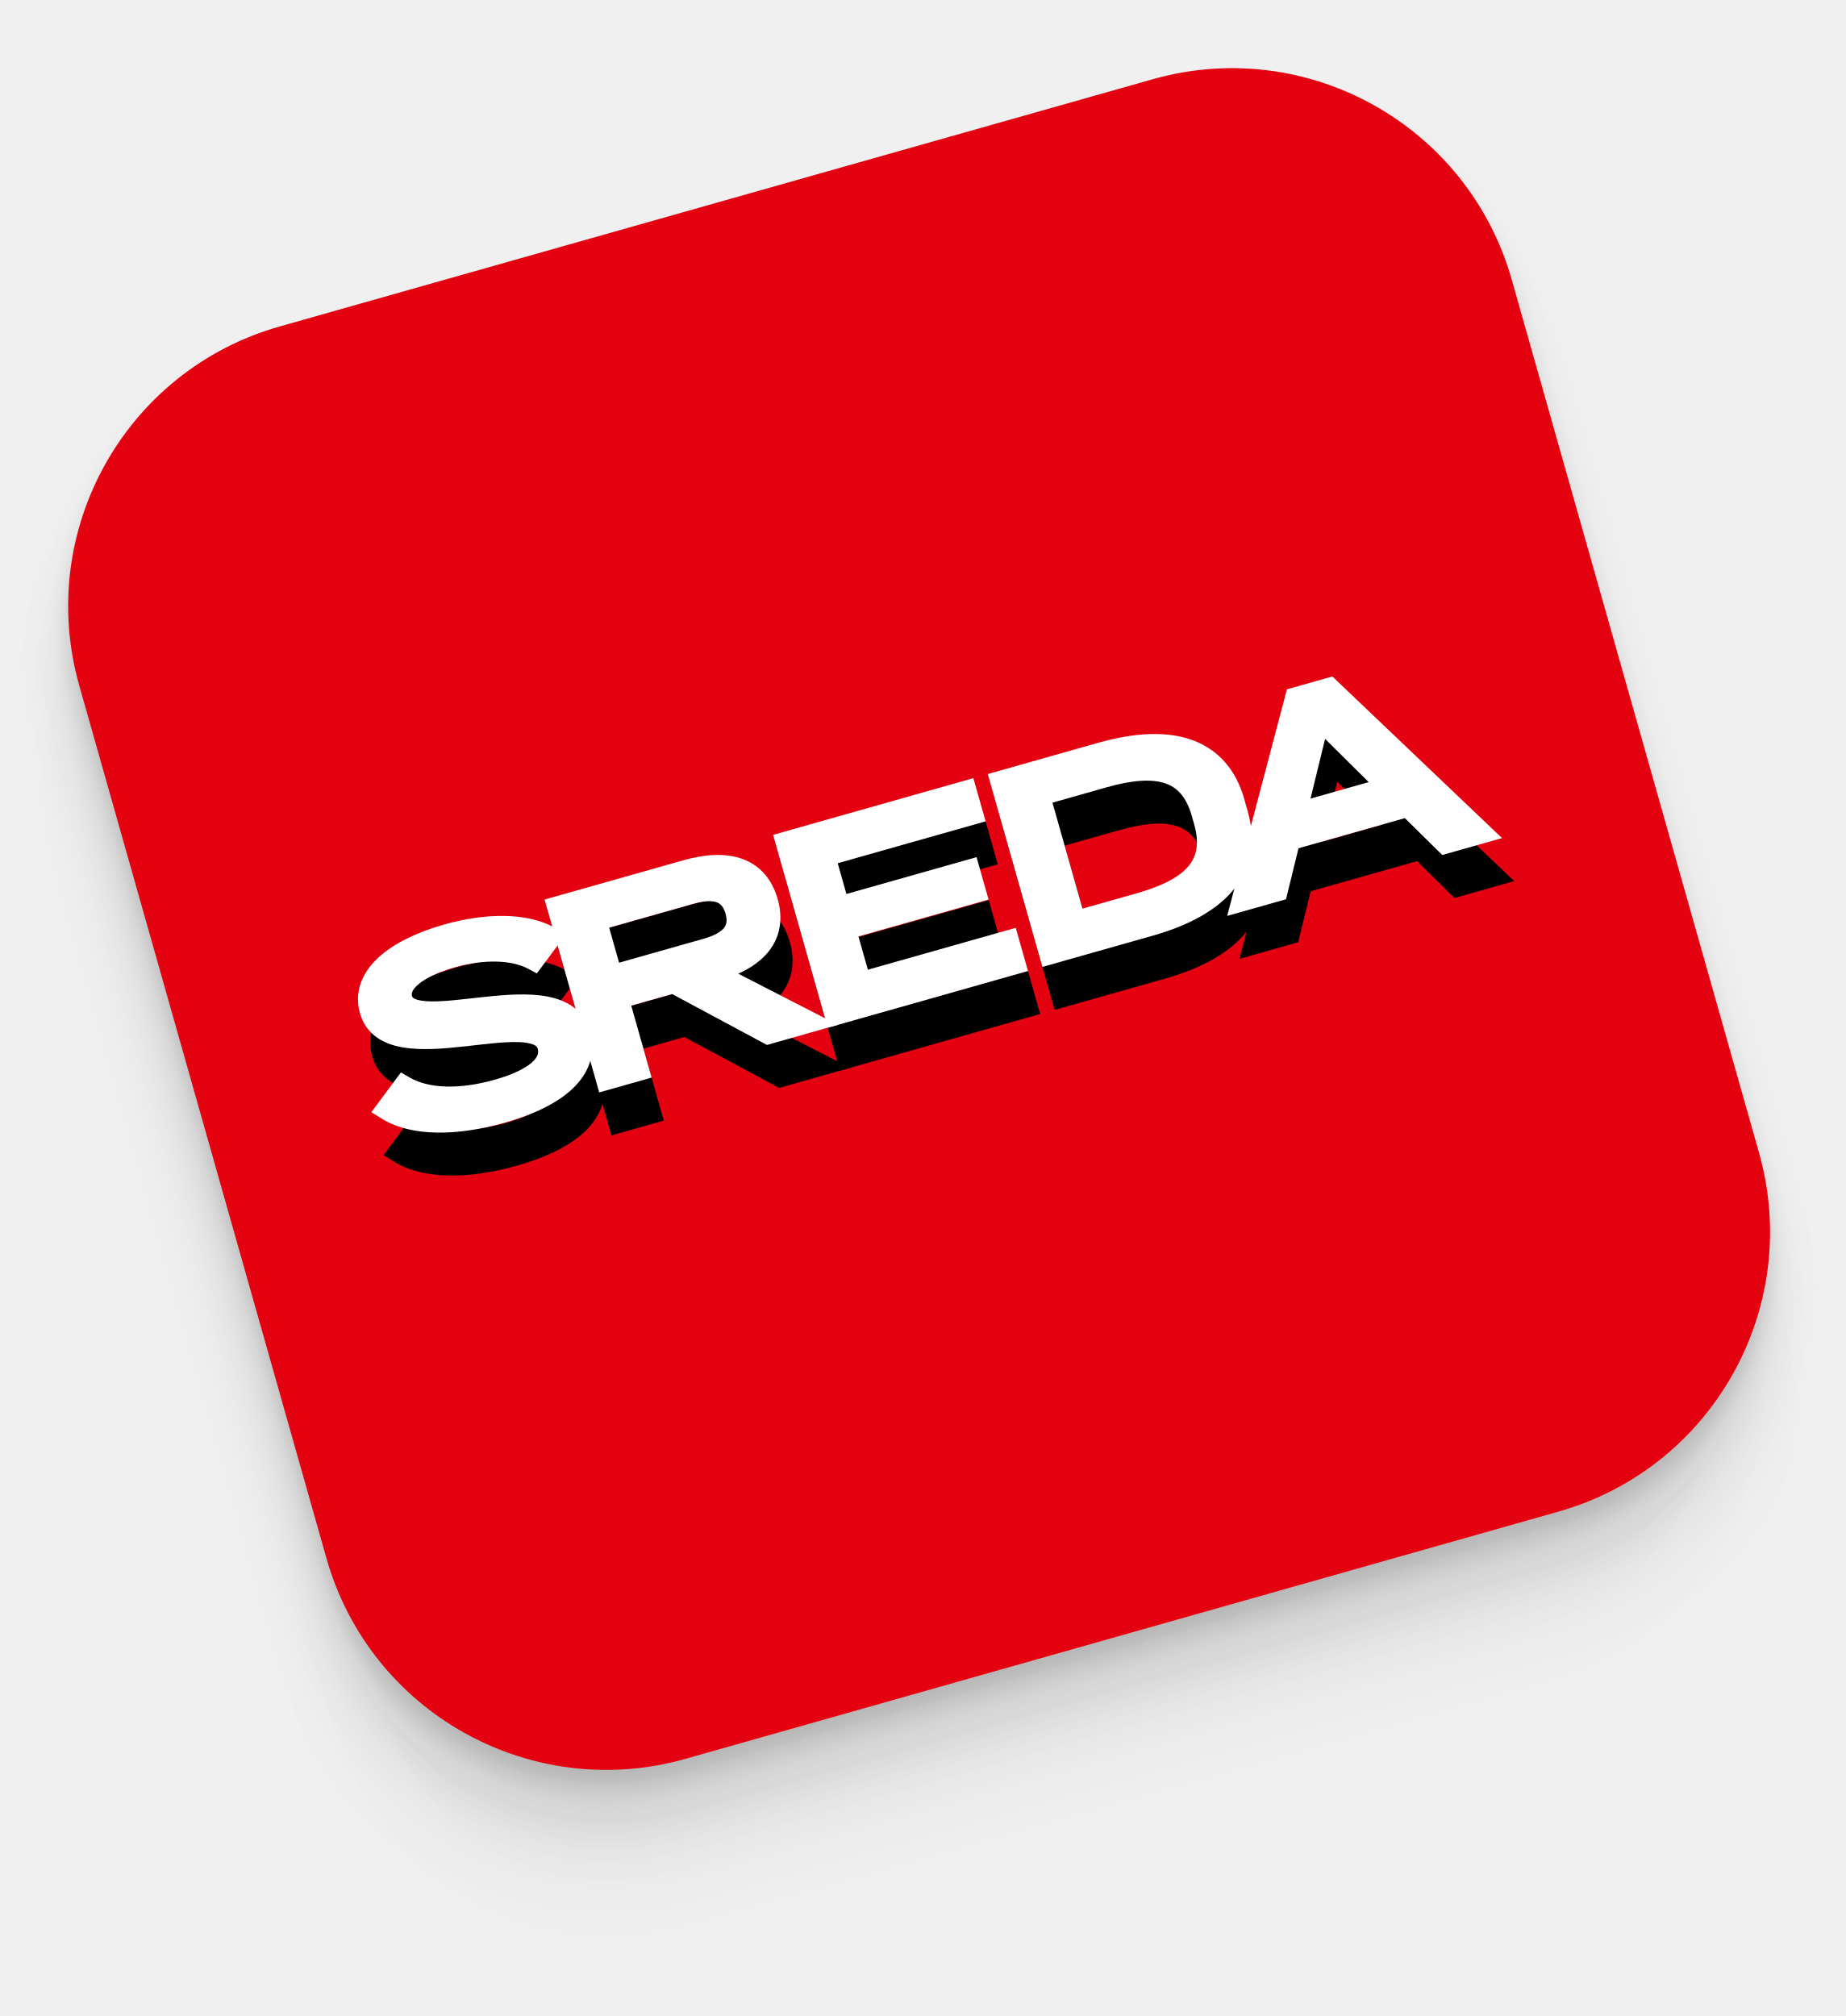
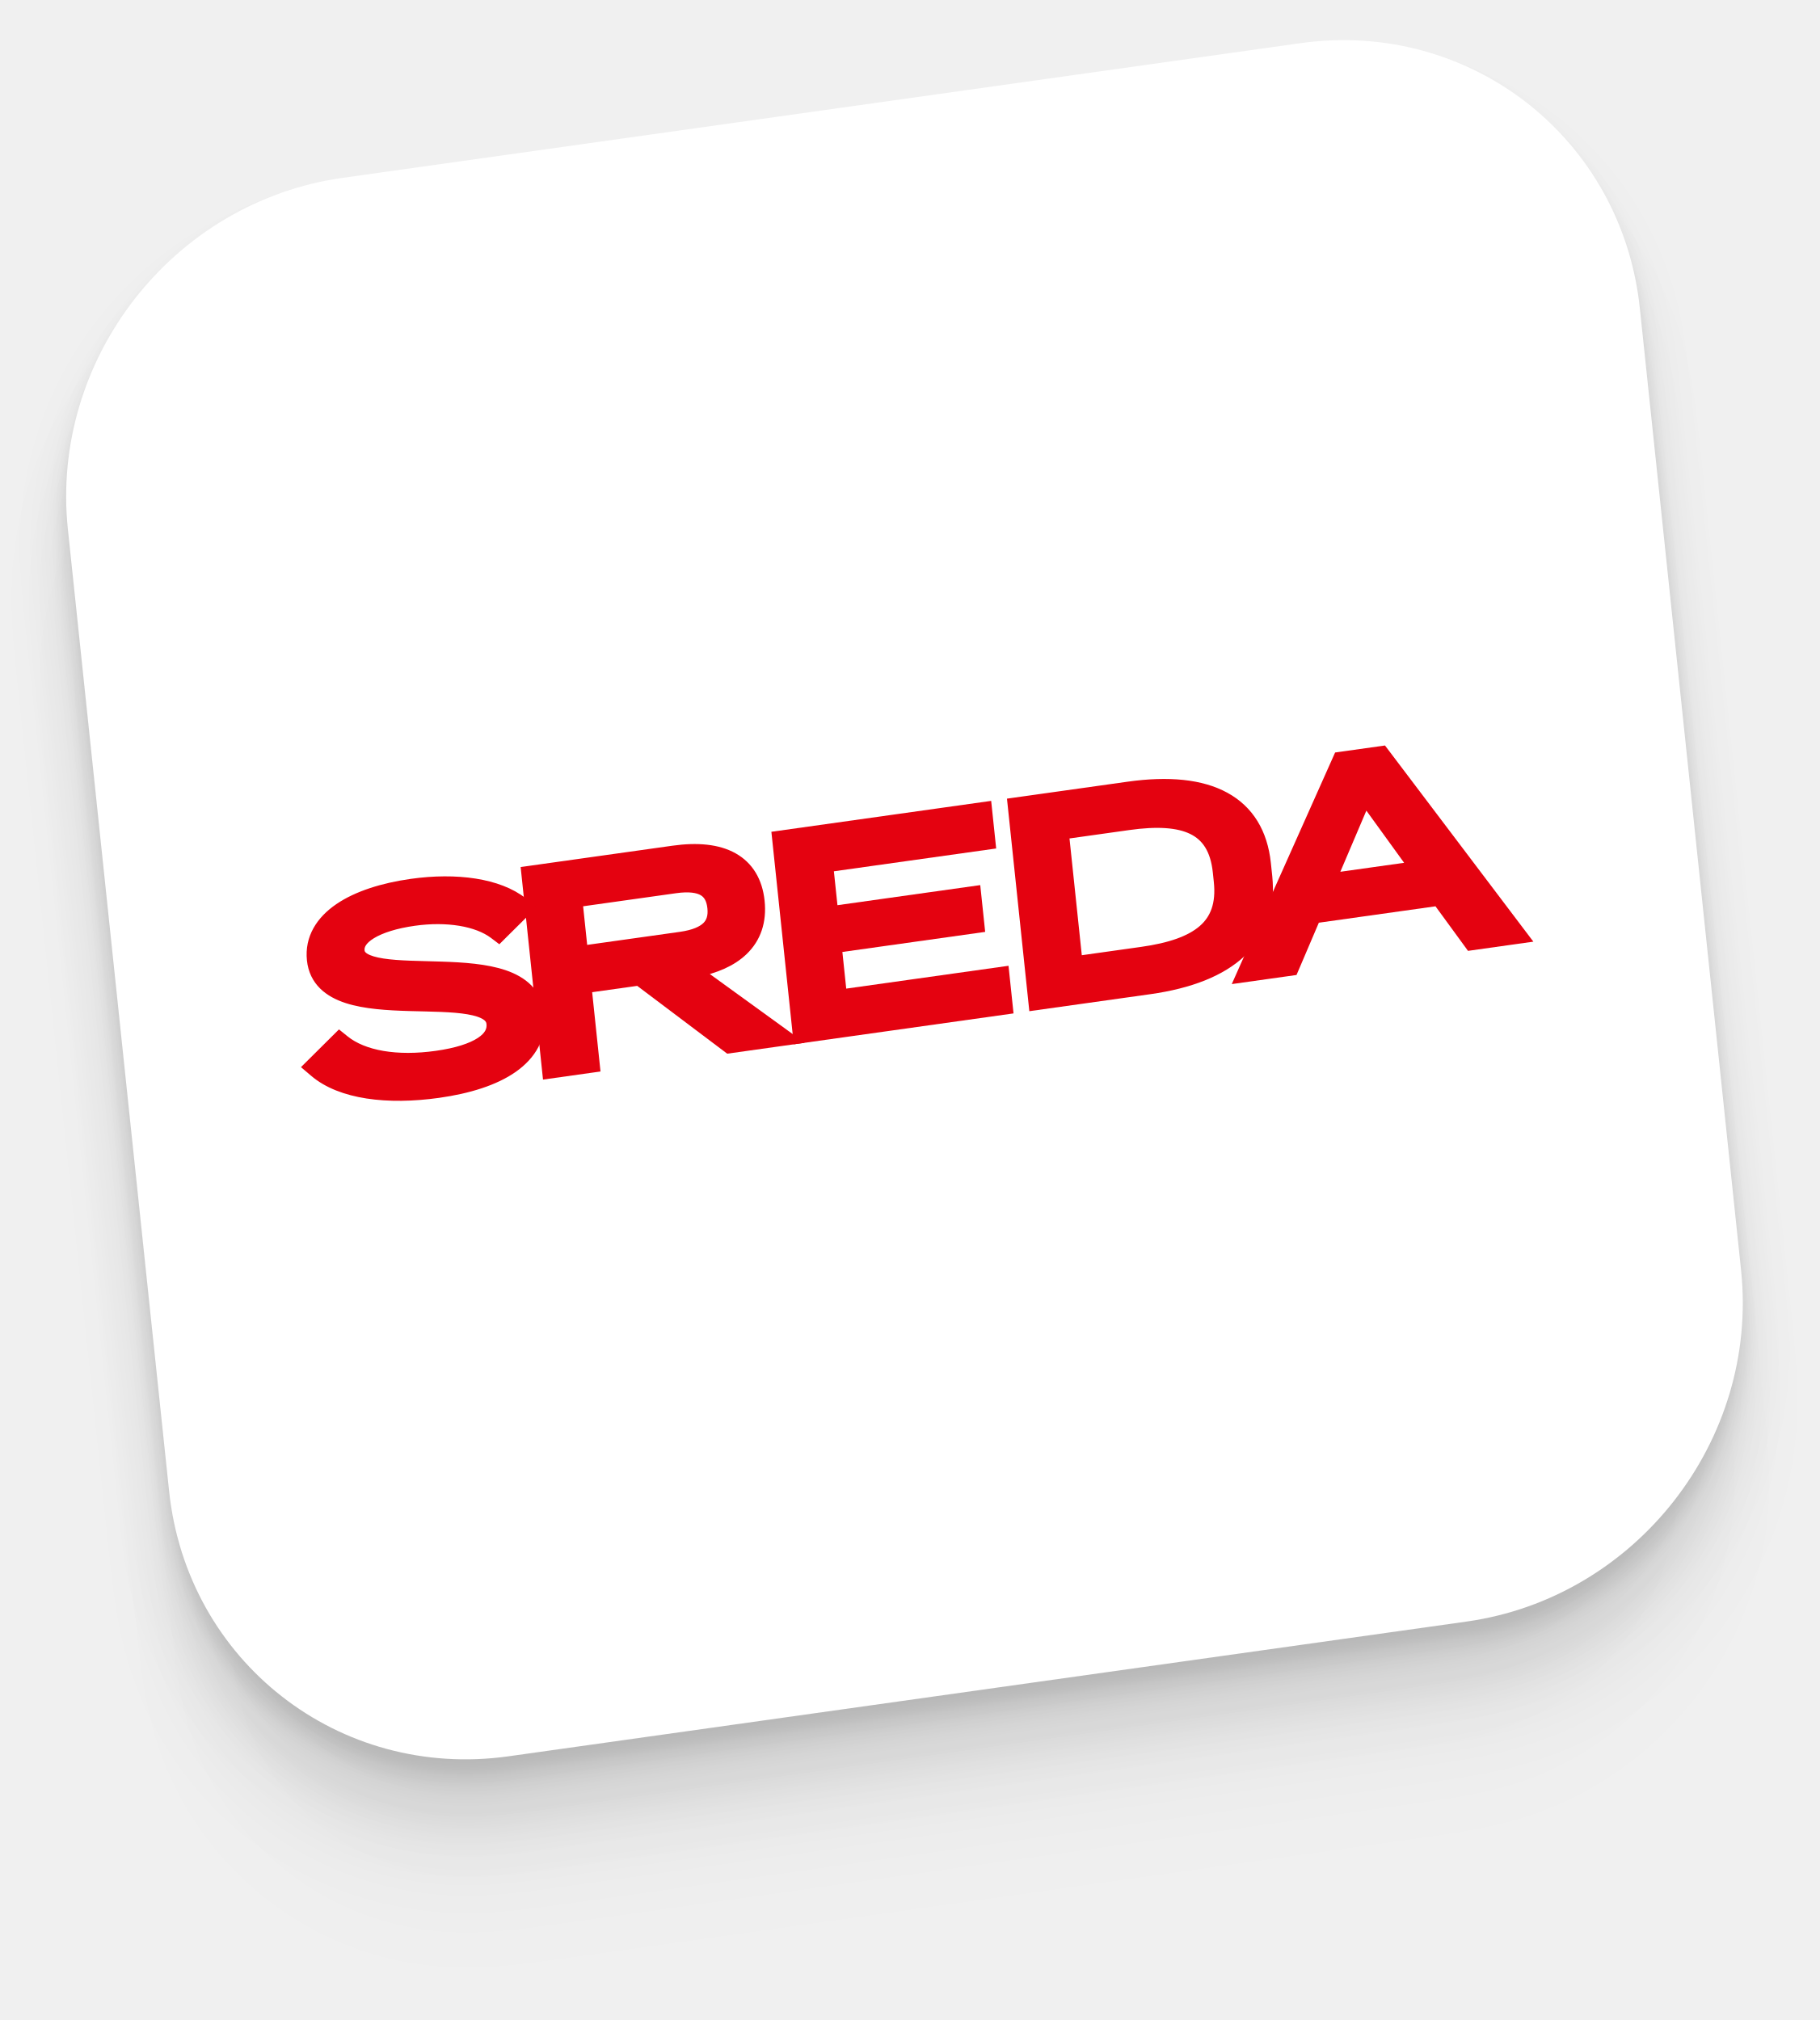
- <svg xmlns="http://www.w3.org/2000/svg" width="119" height="130" viewBox="0 0 119 130" fill="none">
-   <g filter="url(#filter0_dddd_2232_193)">
-     <rect y="26.159" width="96" height="96" rx="18.75" transform="rotate(-15.8125 0 26.1591)" fill="#E40210" />
-     <path d="M86.591 46.813L86.746 46.961L96.423 56.181L96.899 56.634L93.89 57.486L93.734 57.333L91.477 55.109L84.201 57.17L83.445 60.247L83.393 60.459L80.443 61.294L80.61 60.659L84.017 47.734L84.071 47.527L86.591 46.813ZM84.768 54.805L89.756 53.392L86.02 49.686L84.768 54.805Z" fill="black" stroke="black" stroke-width="0.75" />
-     <path d="M63.287 53.413L63.872 55.476L54.337 58.177L55.103 60.883L63.494 58.507L64.064 60.521L55.673 62.897L56.486 65.765L66.021 63.065L66.605 65.128L54.414 68.581L51.096 56.866L63.287 53.413Z" fill="black" stroke="black" stroke-width="0.75" />
-     <path d="M71.677 51.037C74.043 50.367 76.025 50.292 77.559 50.856C79.116 51.429 80.154 52.64 80.653 54.403L80.873 55.179C81.372 56.942 81.124 58.518 80.098 59.822C79.088 61.106 77.36 62.082 74.995 62.752L68.257 64.66L64.939 52.945L71.677 51.037ZM70.324 61.828L74.187 60.733C75.845 60.264 77.016 59.671 77.679 58.896C78.317 58.151 78.529 57.183 78.145 55.829L77.99 55.279C77.606 53.925 76.919 53.213 75.985 52.913C75.013 52.6 73.706 52.709 72.048 53.178L68.184 54.272L70.324 61.828Z" fill="black" stroke="black" stroke-width="0.75" />
-     <path d="M44.937 58.61C46.357 58.208 47.59 58.157 48.568 58.527C49.567 58.904 50.241 59.699 50.566 60.845C50.891 61.992 50.733 63.019 50.077 63.861C49.521 64.576 48.634 65.121 47.48 65.515L52.944 68.322L53.79 68.757L50.28 69.751L50.147 69.68L44.169 66.47L41.023 67.361L42.337 72.001L39.681 72.753L36.363 61.038L44.937 58.61ZM40.444 65.314L46.263 63.666C47.067 63.438 47.541 63.138 47.785 62.811C48.013 62.504 48.078 62.116 47.93 61.592C47.778 61.059 47.518 60.76 47.162 60.617C46.784 60.464 46.223 60.457 45.419 60.685L39.599 62.333L40.444 65.314Z" fill="black" stroke="black" stroke-width="0.75" />
-     <path d="M29.526 62.747C32.149 62.004 34.727 61.996 36.356 62.919L36.726 63.128L36.472 63.469L35.483 64.797L35.291 65.056L35.006 64.903C33.845 64.283 31.965 64.232 30.018 64.784C28.917 65.095 28.073 65.498 27.55 65.93C27.026 66.363 26.892 66.758 26.99 67.103C27.045 67.296 27.176 67.439 27.432 67.544C27.702 67.655 28.086 67.712 28.579 67.719C29.57 67.734 30.833 67.555 32.173 67.416C33.485 67.28 34.864 67.183 35.998 67.395C37.146 67.611 38.125 68.166 38.471 69.387C38.834 70.671 38.401 71.799 37.437 72.708C36.491 73.601 35.022 74.299 33.239 74.803C30.27 75.644 27.413 75.701 25.622 74.6L25.274 74.385L25.517 74.056L26.537 72.685L26.736 72.417L27.026 72.584C28.353 73.356 30.44 73.42 32.787 72.755C33.989 72.415 34.833 72.002 35.329 71.562C35.811 71.136 35.936 70.72 35.816 70.296C35.752 70.07 35.606 69.912 35.349 69.796C35.076 69.673 34.692 69.607 34.2 69.593C33.212 69.563 31.951 69.738 30.617 69.882C29.311 70.024 27.939 70.135 26.814 69.941C25.675 69.743 24.697 69.212 24.355 68.006C24.004 66.764 24.488 65.662 25.449 64.781C26.398 63.911 27.839 63.224 29.526 62.747Z" fill="black" stroke="black" stroke-width="0.75" />
-     <path d="M85.806 44.041L85.96 44.189L95.638 53.409L96.114 53.862L93.105 54.714L92.949 54.561L90.692 52.337L83.415 54.398L82.66 57.475L82.608 57.687L79.658 58.522L79.825 57.887L83.232 44.962L83.286 44.755L85.806 44.041ZM83.983 52.033L88.971 50.62L85.235 46.914L83.983 52.033Z" fill="white" stroke="white" stroke-width="0.75" />
-     <path d="M62.502 50.641L63.087 52.705L53.552 55.405L54.318 58.111L62.709 55.735L63.279 57.749L54.889 60.126L55.701 62.993L65.236 60.293L65.82 62.356L53.629 65.809L50.311 54.094L62.502 50.641Z" fill="white" stroke="white" stroke-width="0.75" />
-     <path d="M70.892 48.265C73.258 47.595 75.24 47.52 76.774 48.084C78.331 48.657 79.369 49.868 79.868 51.631L80.088 52.407C80.587 54.17 80.339 55.746 79.313 57.05C78.303 58.334 76.575 59.31 74.21 59.98L67.472 61.888L64.154 50.173L70.892 48.265ZM69.539 59.056L73.402 57.962C75.06 57.492 76.231 56.899 76.894 56.124C77.532 55.379 77.744 54.411 77.36 53.057L77.204 52.507C76.821 51.153 76.134 50.441 75.2 50.141C74.228 49.828 72.921 49.937 71.263 50.406L67.399 51.501L69.539 59.056Z" fill="white" stroke="white" stroke-width="0.75" />
-     <path d="M44.152 55.838C45.572 55.436 46.805 55.386 47.783 55.755C48.782 56.133 49.456 56.927 49.781 58.073C50.106 59.22 49.948 60.247 49.292 61.089C48.736 61.804 47.849 62.349 46.695 62.743L52.158 65.55L53.005 65.985L49.495 66.98L49.362 66.908L43.384 63.698L40.239 64.589L41.553 69.229L38.896 69.981L35.578 58.266L44.152 55.838ZM39.659 62.542L45.478 60.894C46.282 60.666 46.757 60.366 47 60.039C47.228 59.732 47.293 59.344 47.145 58.82C46.993 58.287 46.733 57.988 46.377 57.845C45.999 57.693 45.438 57.685 44.634 57.913L38.815 59.561L39.659 62.542Z" fill="white" stroke="white" stroke-width="0.75" />
-     <path d="M28.742 59.977C31.364 59.234 33.943 59.226 35.572 60.149L35.941 60.358L35.688 60.699L34.699 62.027L34.506 62.286L34.221 62.133C33.061 61.513 31.181 61.462 29.233 62.013C28.133 62.325 27.289 62.728 26.766 63.16C26.242 63.593 26.108 63.988 26.206 64.332C26.261 64.526 26.392 64.668 26.647 64.774C26.918 64.885 27.302 64.941 27.795 64.949C28.785 64.964 30.049 64.785 31.389 64.646C32.701 64.509 34.08 64.412 35.213 64.625C36.361 64.841 37.34 65.396 37.686 66.617C38.05 67.901 37.617 69.029 36.653 69.938C35.706 70.831 34.237 71.528 32.455 72.033C29.486 72.874 26.629 72.931 24.837 71.83L24.489 71.615L24.733 71.286L25.753 69.915L25.952 69.647L26.242 69.814C27.569 70.585 29.656 70.65 32.002 69.985C33.204 69.645 34.048 69.232 34.545 68.792C35.026 68.366 35.152 67.95 35.032 67.526C34.968 67.3 34.822 67.142 34.565 67.026C34.292 66.903 33.908 66.837 33.416 66.822C32.427 66.793 31.167 66.968 29.833 67.112C28.527 67.254 27.155 67.365 26.03 67.17C24.891 66.973 23.912 66.442 23.571 65.236C23.219 63.994 23.704 62.892 24.664 62.011C25.613 61.141 27.055 60.454 28.742 59.977Z" fill="white" stroke="white" stroke-width="0.75" />
+ <svg xmlns="http://www.w3.org/2000/svg" width="127" height="141" viewBox="0 0 127 141" fill="none">
+   <g filter="url(#filter0_dddd_2283_10080)">
+     <rect width="110.784" height="110.784" rx="21.638" transform="matrix(0.990252 -0.139284 0.10464 0.99451 2.47296 15.4305)" fill="white" />
+     <path d="M96.811 55.807L96.958 56.002L106.117 68.115L106.567 68.711L102.993 69.214L102.847 69.014L100.724 66.103L92.084 67.319L90.627 70.733L90.526 70.968L87.022 71.46L87.336 70.757L93.716 56.458L93.819 56.228L96.811 55.807ZM93.188 64.694L99.11 63.861L95.605 59.016L93.188 64.694Z" fill="white" stroke="white" stroke-width="0.866" />
+     <path d="M69.135 59.701L69.394 62.162L58.068 63.755L58.407 66.982L68.373 65.58L68.626 67.984L58.66 69.386L59.02 72.805L70.346 71.212L70.605 73.674L56.124 75.711L54.654 61.737L69.135 59.701Z" fill="white" stroke="white" stroke-width="0.866" />
+     <path d="M79.098 58.299C81.908 57.903 84.167 58.13 85.794 59.02C87.445 59.924 88.385 61.478 88.607 63.581L88.704 64.507C88.925 66.61 88.335 68.38 86.919 69.715C85.525 71.03 83.378 71.877 80.568 72.272L72.566 73.398L71.096 59.424L79.098 58.299ZM75.459 70.474L80.049 69.828C82.018 69.551 83.459 69.055 84.361 68.27C85.229 67.514 85.658 66.438 85.488 64.822L85.419 64.167C85.249 62.551 84.609 61.626 83.61 61.133C82.571 60.621 81.07 60.538 79.101 60.815L74.511 61.461L75.459 70.474Z" fill="white" stroke="white" stroke-width="0.866" />
+     <path d="M47.34 62.766C49.026 62.528 50.433 62.666 51.468 63.245C52.526 63.836 53.133 64.854 53.277 66.222C53.421 67.59 53.042 68.743 52.136 69.606C51.366 70.339 50.255 70.825 48.872 71.096L54.51 75.18L55.384 75.815L51.216 76.401L51.078 76.297L44.935 71.668L41.199 72.193L41.781 77.728L38.627 78.171L37.157 64.198L47.34 62.766ZM40.942 69.751L47.853 68.779C48.808 68.645 49.405 68.375 49.744 68.038C50.063 67.722 50.212 67.287 50.146 66.662C50.079 66.026 49.842 65.641 49.467 65.42C49.068 65.186 48.434 65.089 47.478 65.224L40.568 66.196L40.942 69.751Z" fill="white" stroke="white" stroke-width="0.866" />
+     <path d="M29.08 65.079C32.195 64.641 35.117 65.039 36.781 66.356L37.158 66.655L36.805 67.007L35.425 68.374L35.156 68.642L34.864 68.422C33.671 67.526 31.552 67.171 29.239 67.496C27.932 67.68 26.898 68.008 26.221 68.421C25.544 68.835 25.316 69.268 25.359 69.679C25.383 69.91 25.503 70.094 25.773 70.255C26.057 70.426 26.481 70.551 27.038 70.637C28.156 70.811 29.621 70.807 31.166 70.859C32.678 70.91 34.26 71.015 35.502 71.439C36.76 71.868 37.76 72.66 37.913 74.116C38.074 75.648 37.363 76.876 36.094 77.766C34.848 78.641 33.048 79.21 30.931 79.508C27.405 80.004 24.159 79.617 22.346 78.069L21.992 77.768L22.333 77.429L23.755 76.016L24.034 75.739L24.329 75.978C25.681 77.073 28.032 77.476 30.819 77.084C32.246 76.883 33.283 76.544 33.931 76.117C34.559 75.704 34.782 75.246 34.729 74.74C34.701 74.471 34.567 74.265 34.298 74.091C34.013 73.908 33.591 73.772 33.036 73.678C31.923 73.487 30.462 73.489 28.924 73.444C27.417 73.4 25.84 73.311 24.604 72.909C23.353 72.503 22.35 71.738 22.198 70.3C22.043 68.819 22.806 67.629 24.065 66.77C25.31 65.921 27.077 65.361 29.08 65.079Z" fill="white" stroke="white" stroke-width="0.866" />
+     <path d="M96.463 52.501L96.61 52.695L105.769 64.808L106.22 65.404L102.645 65.907L102.5 65.707L100.376 62.797L91.736 64.012L90.279 67.426L90.178 67.661L86.675 68.154L86.988 67.45L93.369 53.151L93.471 52.922L96.463 52.501ZM92.84 61.387L98.762 60.554L95.257 55.709L92.84 61.387Z" fill="#E40210" stroke="#E40210" stroke-width="0.866" />
+     <path d="M68.787 56.394L69.046 58.855L57.72 60.448L58.06 63.675L68.025 62.273L68.278 64.677L58.313 66.079L58.672 69.499L69.998 67.905L70.257 70.367L55.777 72.404L54.307 58.431L68.787 56.394Z" fill="#E40210" stroke="#E40210" stroke-width="0.866" />
+     <path d="M78.75 54.993C81.56 54.598 83.82 54.825 85.446 55.715C87.098 56.618 88.037 58.173 88.259 60.276L88.356 61.201C88.577 63.304 87.987 65.075 86.572 66.41C85.177 67.725 83.03 68.571 80.22 68.967L72.218 70.092L70.748 56.118L78.75 54.993ZM75.112 67.168L79.701 66.522C81.67 66.246 83.111 65.749 84.013 64.964C84.881 64.209 85.31 63.132 85.14 61.517L85.071 60.861C84.901 59.245 84.261 58.32 83.262 57.828C82.223 57.316 80.722 57.233 78.753 57.51L74.163 58.155L75.112 67.168Z" fill="#E40210" stroke="#E40210" stroke-width="0.866" />
+     <path d="M46.992 59.46C48.678 59.223 50.085 59.36 51.12 59.939C52.178 60.531 52.785 61.548 52.929 62.916C53.073 64.284 52.694 65.437 51.788 66.3C51.019 67.033 49.907 67.52 48.524 67.79L54.162 71.875L55.036 72.509L50.868 73.095L50.73 72.991L44.587 68.362L40.851 68.887L41.433 74.422L38.279 74.866L36.809 60.892L46.992 59.46ZM40.594 66.446L47.505 65.474C48.46 65.339 49.057 65.07 49.396 64.733C49.715 64.416 49.864 63.981 49.798 63.356C49.731 62.72 49.494 62.335 49.119 62.114C48.72 61.88 48.086 61.784 47.13 61.918L40.22 62.89L40.594 66.446Z" fill="#E40210" stroke="#E40210" stroke-width="0.866" />
+     <path d="M28.732 61.775C31.847 61.337 34.769 61.734 36.433 63.052L36.811 63.351L36.457 63.702L35.078 65.07L34.809 65.338L34.517 65.117C33.323 64.222 31.205 63.866 28.891 64.192C27.585 64.376 26.55 64.704 25.874 65.117C25.196 65.531 24.968 65.963 25.011 66.375C25.035 66.605 25.156 66.79 25.425 66.951C25.709 67.121 26.133 67.246 26.69 67.333C27.808 67.507 29.274 67.503 30.818 67.555C32.331 67.605 33.913 67.711 35.154 68.134C36.412 68.563 37.412 69.356 37.565 70.812C37.727 72.344 37.015 73.571 35.746 74.462C34.5 75.337 32.7 75.906 30.583 76.204C27.057 76.699 23.811 76.312 21.998 74.765L21.644 74.464L21.985 74.125L23.407 72.712L23.686 72.435L23.981 72.673C25.334 73.769 27.684 74.172 30.471 73.78C31.899 73.579 32.935 73.239 33.584 72.813C34.212 72.4 34.435 71.942 34.382 71.436C34.353 71.167 34.219 70.961 33.95 70.787C33.666 70.603 33.243 70.468 32.689 70.373C31.576 70.183 30.114 70.184 28.576 70.14C27.069 70.096 25.493 70.006 24.257 69.605C23.005 69.199 22.002 68.433 21.851 66.996C21.695 65.514 22.459 64.325 23.718 63.466C24.962 62.617 26.729 62.057 28.732 61.775Z" fill="#E40210" stroke="#E40210" stroke-width="0.866" />
  </g>
  <defs>
-     <filter id="filter0_dddd_2232_193" x="-4" y="0" width="126.526" height="133.526" filterUnits="userSpaceOnUse" color-interpolation-filters="sRGB">
+     <filter id="filter0_dddd_2283_10080" x="-2.143" y="0" width="130.529" height="142.917" filterUnits="userSpaceOnUse" color-interpolation-filters="sRGB">
      <feFlood flood-opacity="0" result="BackgroundImageFix" />
      <feColorMatrix in="SourceAlpha" type="matrix" values="0 0 0 0 0 0 0 0 0 0 0 0 0 0 0 0 0 0 127 0" result="hardAlpha" />
-       <feOffset dy="1" />
-       <feGaussianBlur stdDeviation="0.5" />
+       <feOffset dy="1.154" />
+       <feGaussianBlur stdDeviation="0.577" />
      <feColorMatrix type="matrix" values="0 0 0 0 0 0 0 0 0 0 0 0 0 0 0 0 0 0 0.1 0" />
-       <feBlend mode="normal" in2="BackgroundImageFix" result="effect1_dropShadow_2232_193" />
+       <feBlend mode="normal" in2="BackgroundImageFix" result="effect1_dropShadow_2283_10080" />
      <feColorMatrix in="SourceAlpha" type="matrix" values="0 0 0 0 0 0 0 0 0 0 0 0 0 0 0 0 0 0 127 0" result="hardAlpha" />
-       <feOffset dy="3" />
-       <feGaussianBlur stdDeviation="1.5" />
+       <feOffset dy="3.462" />
+       <feGaussianBlur stdDeviation="1.731" />
      <feColorMatrix type="matrix" values="0 0 0 0 0 0 0 0 0 0 0 0 0 0 0 0 0 0 0.09 0" />
-       <feBlend mode="normal" in2="effect1_dropShadow_2232_193" result="effect2_dropShadow_2232_193" />
+       <feBlend mode="normal" in2="effect1_dropShadow_2283_10080" result="effect2_dropShadow_2283_10080" />
      <feColorMatrix in="SourceAlpha" type="matrix" values="0 0 0 0 0 0 0 0 0 0 0 0 0 0 0 0 0 0 127 0" result="hardAlpha" />
-       <feOffset dy="6" />
-       <feGaussianBlur stdDeviation="2" />
+       <feOffset dy="6.924" />
+       <feGaussianBlur stdDeviation="2.308" />
      <feColorMatrix type="matrix" values="0 0 0 0 0 0 0 0 0 0 0 0 0 0 0 0 0 0 0.05 0" />
-       <feBlend mode="normal" in2="effect2_dropShadow_2232_193" result="effect3_dropShadow_2232_193" />
+       <feBlend mode="normal" in2="effect2_dropShadow_2283_10080" result="effect3_dropShadow_2283_10080" />
      <feColorMatrix in="SourceAlpha" type="matrix" values="0 0 0 0 0 0 0 0 0 0 0 0 0 0 0 0 0 0 127 0" result="hardAlpha" />
-       <feOffset dy="11" />
-       <feGaussianBlur stdDeviation="2" />
+       <feOffset dy="12.694" />
+       <feGaussianBlur stdDeviation="2.308" />
      <feColorMatrix type="matrix" values="0 0 0 0 0 0 0 0 0 0 0 0 0 0 0 0 0 0 0.01 0" />
-       <feBlend mode="normal" in2="effect3_dropShadow_2232_193" result="effect4_dropShadow_2232_193" />
-       <feBlend mode="normal" in="SourceGraphic" in2="effect4_dropShadow_2232_193" result="shape" />
+       <feBlend mode="normal" in2="effect3_dropShadow_2283_10080" result="effect4_dropShadow_2283_10080" />
+       <feBlend mode="normal" in="SourceGraphic" in2="effect4_dropShadow_2283_10080" result="shape" />
    </filter>
  </defs>
</svg>
